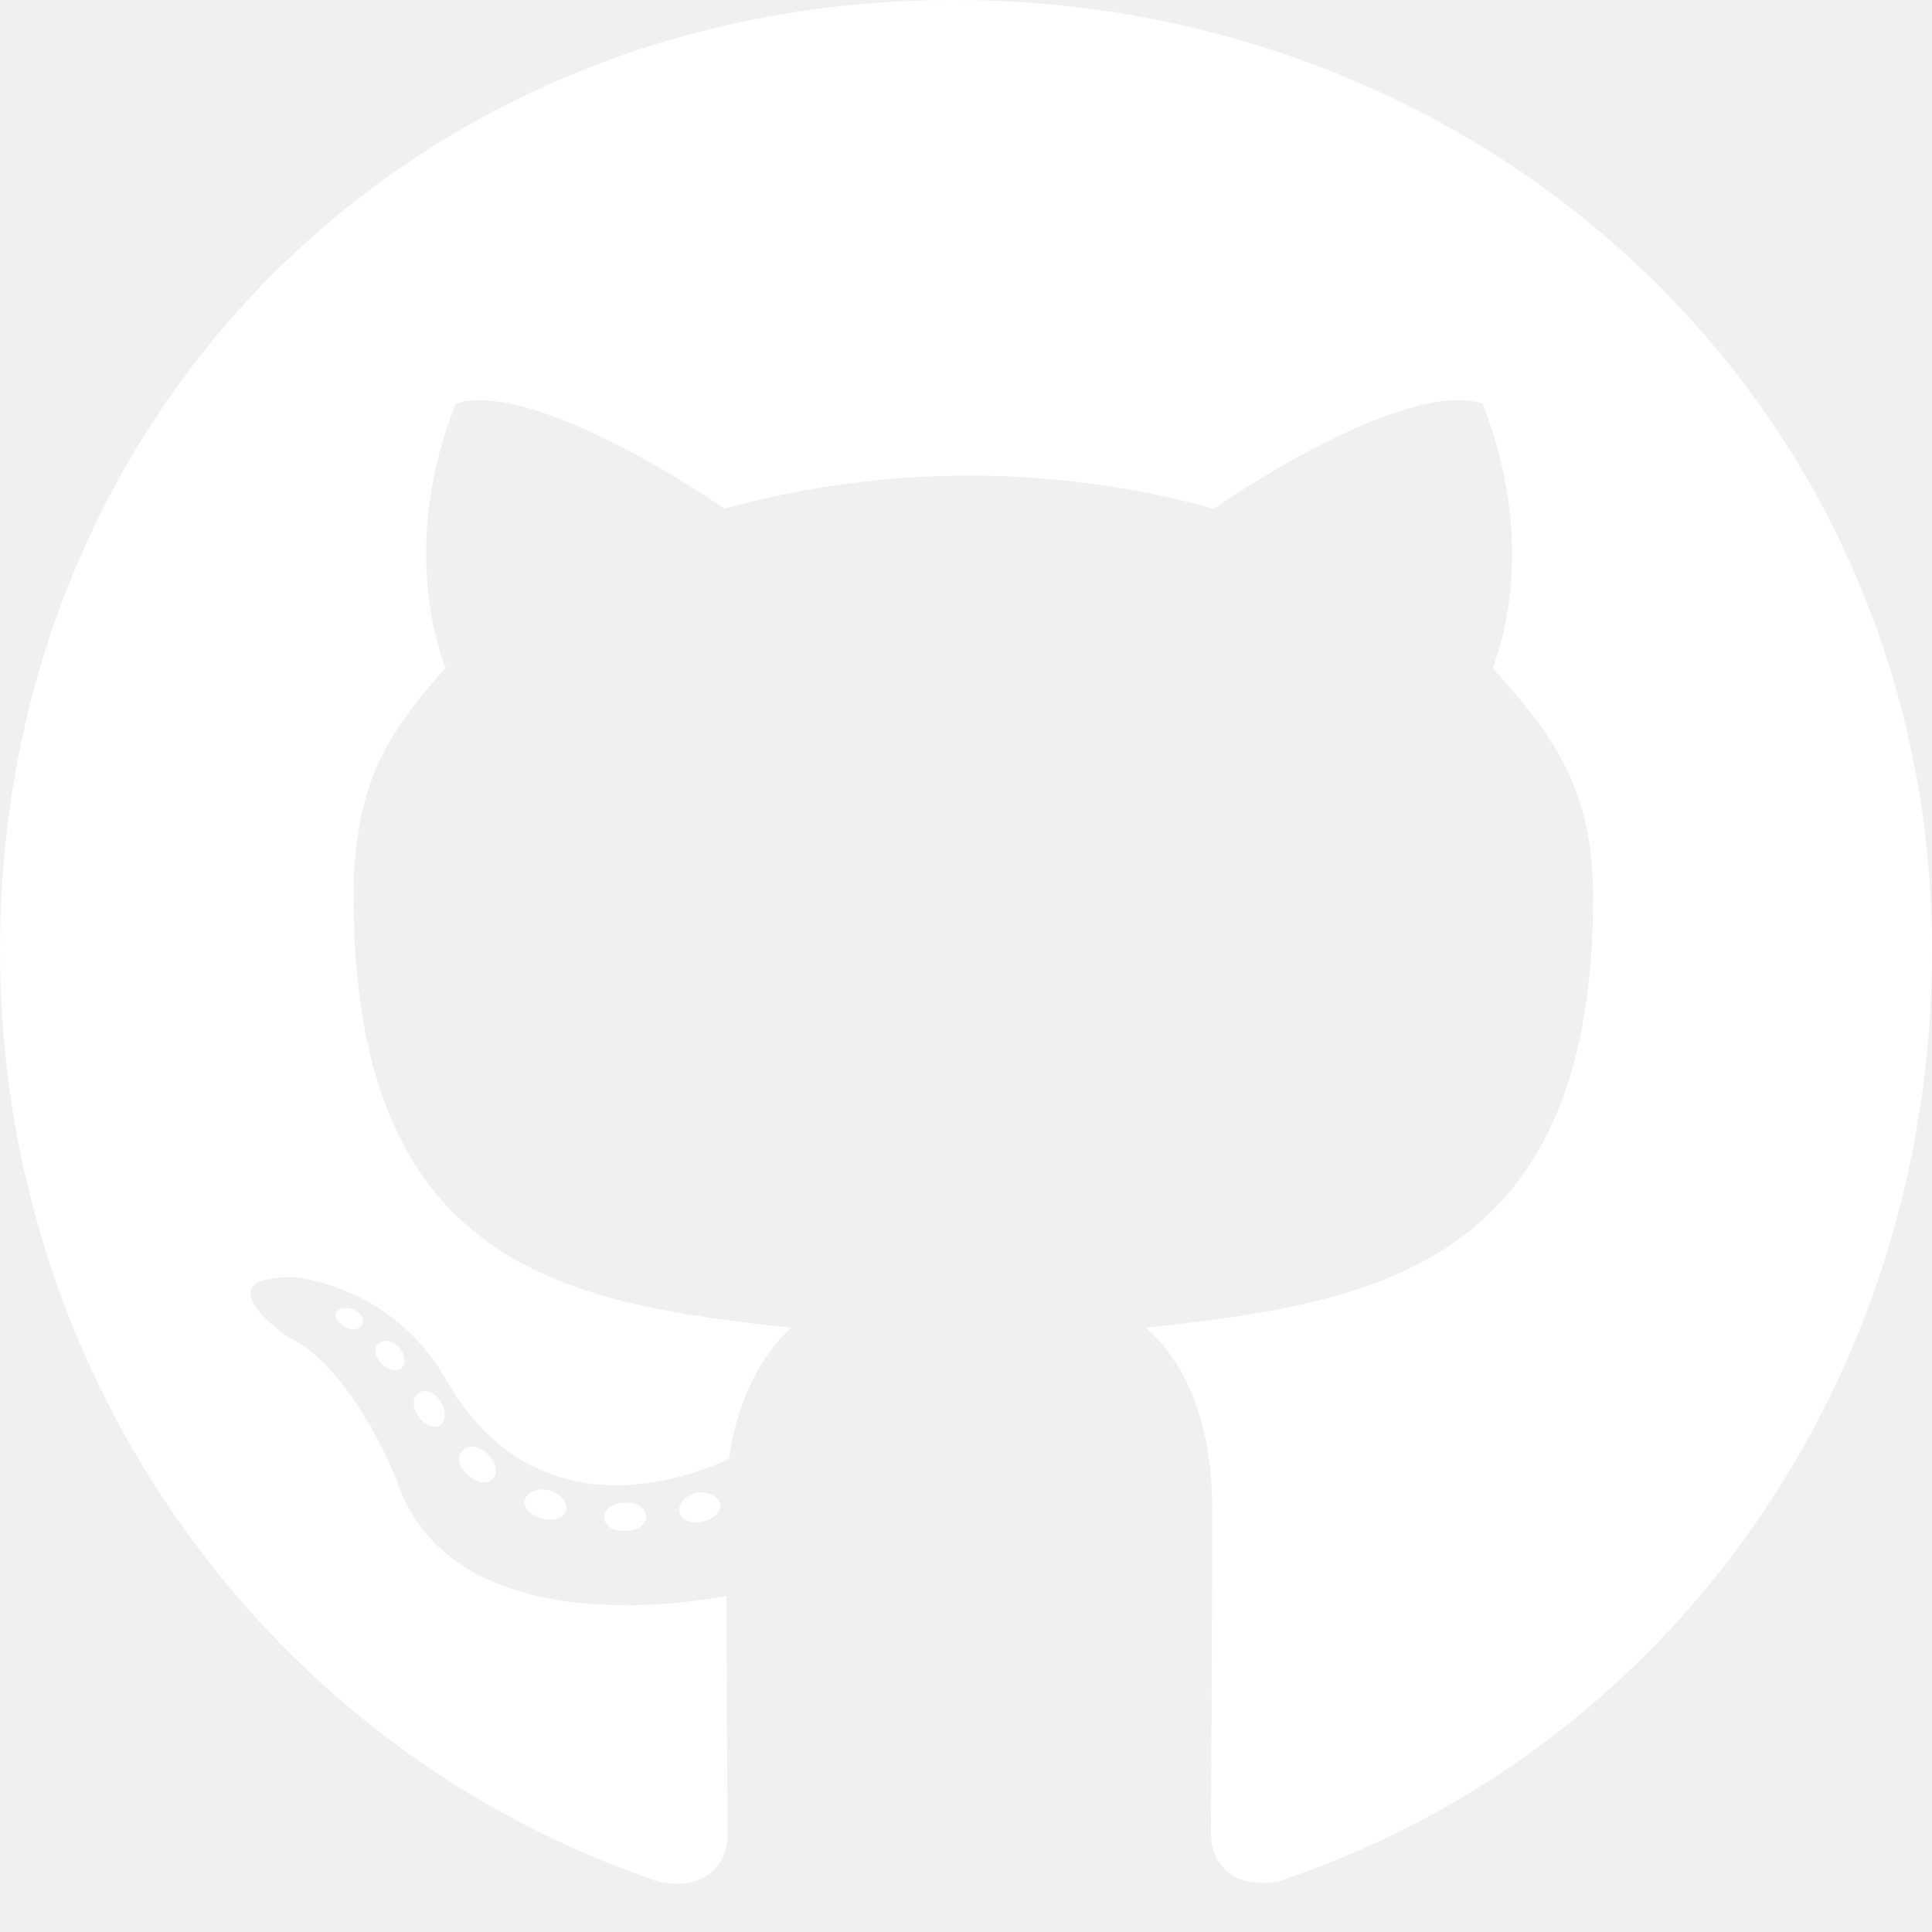
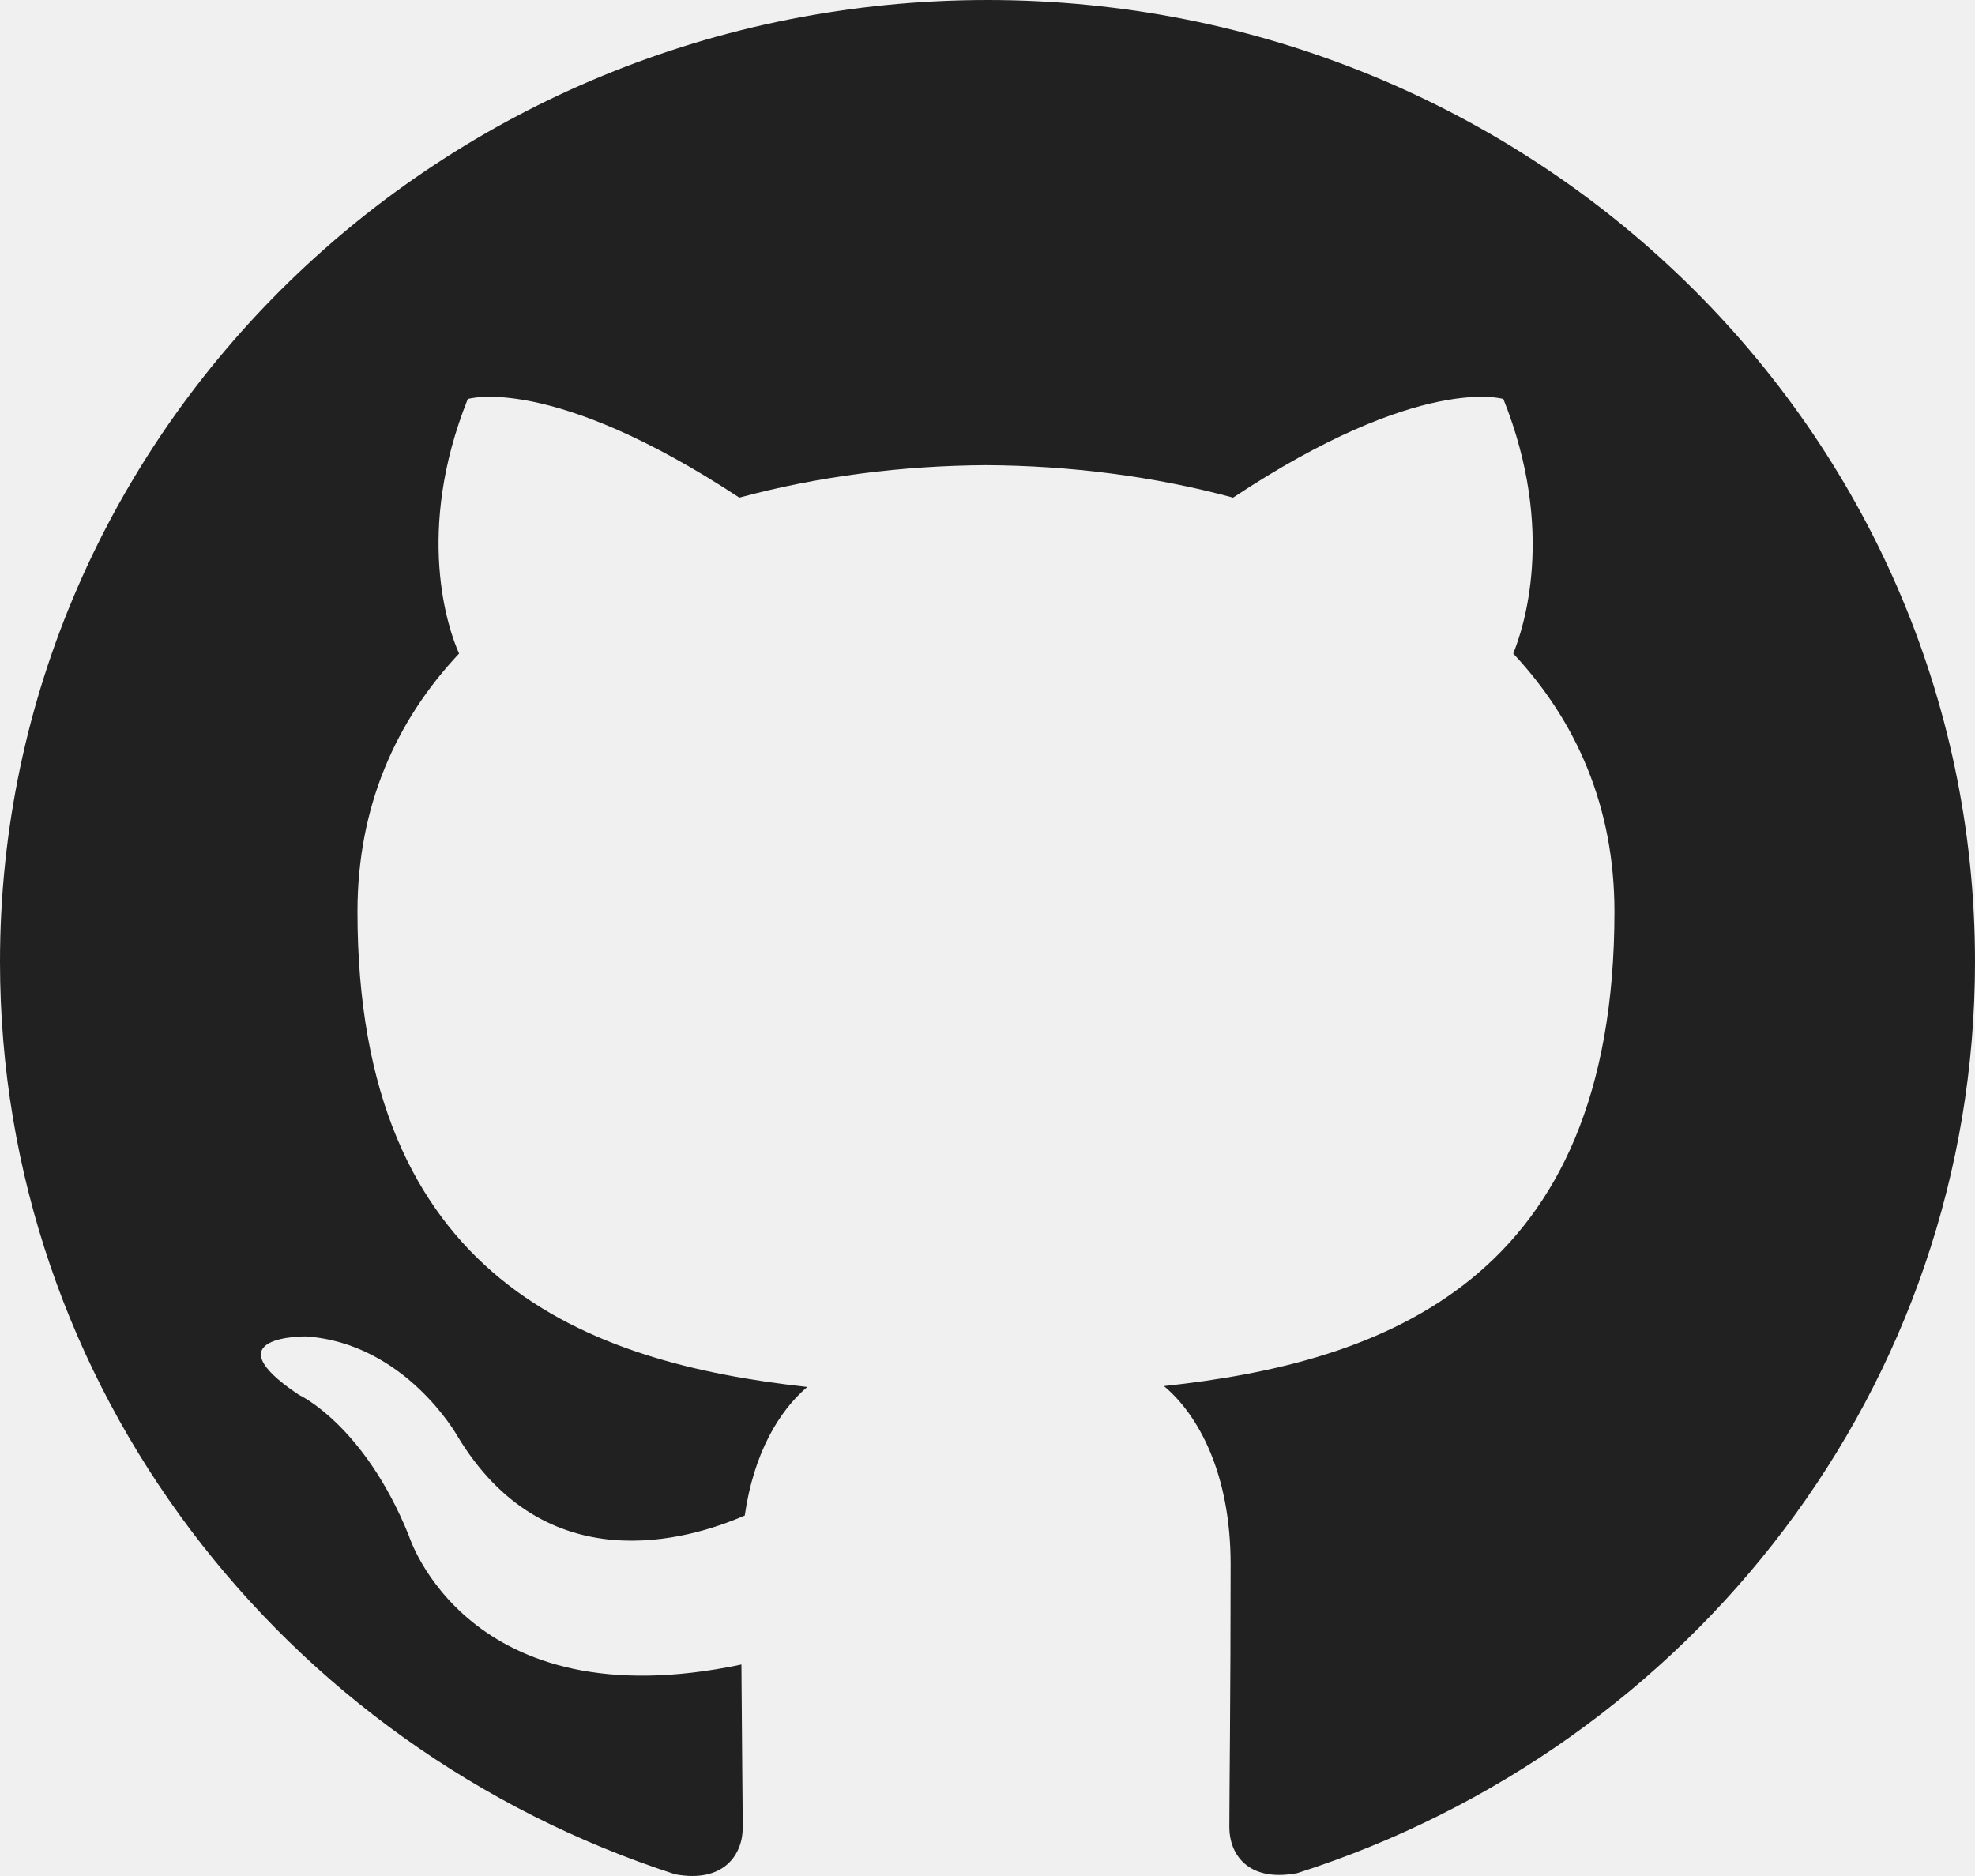
- <svg xmlns="http://www.w3.org/2000/svg" width="38" height="38" viewBox="0 0 38 38" fill="none">
-   <g id="gitHub">
-     <path id="Vector" d="M12.71 29.833C12.71 29.986 12.534 30.109 12.312 30.109C12.059 30.132 11.883 30.009 11.883 29.833C11.883 29.68 12.059 29.557 12.281 29.557C12.511 29.534 12.71 29.657 12.71 29.833ZM10.327 29.488C10.274 29.642 10.427 29.818 10.657 29.864C10.856 29.94 11.086 29.864 11.132 29.71C11.178 29.557 11.032 29.381 10.802 29.312C10.603 29.259 10.381 29.335 10.327 29.488ZM13.714 29.358C13.492 29.412 13.338 29.557 13.361 29.733C13.384 29.887 13.584 29.986 13.813 29.933C14.036 29.879 14.189 29.733 14.166 29.58C14.143 29.435 13.936 29.335 13.714 29.358ZM18.755 0C8.129 0 0 8.067 0 18.694C0 27.19 5.348 34.461 12.986 37.019C13.966 37.196 14.311 36.59 14.311 36.092C14.311 35.617 14.288 32.997 14.288 31.388C14.288 31.388 8.925 32.538 7.799 29.105C7.799 29.105 6.926 26.876 5.669 26.301C5.669 26.301 3.915 25.098 5.792 25.121C5.792 25.121 7.7 25.275 8.749 27.098C10.427 30.055 13.239 29.205 14.334 28.699C14.511 27.473 15.008 26.623 15.56 26.117C11.277 25.642 6.956 25.022 6.956 17.652C6.956 15.545 7.539 14.488 8.765 13.139C8.565 12.641 7.914 10.588 8.964 7.937C10.565 7.439 14.25 10.006 14.25 10.006C15.782 9.577 17.429 9.354 19.061 9.354C20.693 9.354 22.34 9.577 23.873 10.006C23.873 10.006 27.558 7.431 29.159 7.937C30.209 10.596 29.557 12.641 29.358 13.139C30.584 14.495 31.335 15.552 31.335 17.652C31.335 25.045 26.822 25.635 22.54 26.117C23.244 26.723 23.842 27.872 23.842 29.672C23.842 32.254 23.819 35.449 23.819 36.077C23.819 36.575 24.171 37.18 25.144 37.004C32.806 34.461 38 27.19 38 18.694C38 8.067 29.381 0 18.755 0ZM7.447 26.424C7.347 26.5 7.37 26.677 7.5 26.822C7.623 26.945 7.799 26.998 7.899 26.899C7.998 26.822 7.975 26.646 7.845 26.5C7.723 26.378 7.546 26.324 7.447 26.424ZM6.619 25.803C6.566 25.903 6.642 26.025 6.796 26.102C6.918 26.179 7.071 26.156 7.125 26.048C7.179 25.949 7.102 25.826 6.949 25.75C6.796 25.704 6.673 25.727 6.619 25.803ZM9.102 28.531C8.979 28.63 9.025 28.86 9.201 29.006C9.377 29.182 9.6 29.205 9.699 29.082C9.799 28.983 9.753 28.753 9.6 28.607C9.431 28.431 9.201 28.408 9.102 28.531ZM8.228 27.404C8.106 27.481 8.106 27.68 8.228 27.857C8.351 28.033 8.558 28.109 8.657 28.033C8.78 27.933 8.78 27.734 8.657 27.558C8.55 27.381 8.351 27.305 8.228 27.404Z" fill="white" />
-   </g>
+ <svg xmlns="http://www.w3.org/2000/svg" width="20" height="19" viewBox="0 0 20 19" fill="none">
+   <path d="M10 0C4.475 0 0 4.362 0 9.741C0 14.046 2.865 17.696 6.838 18.983C7.338 19.075 7.521 18.773 7.521 18.515C7.521 18.284 7.513 17.671 7.508 16.858C4.727 17.446 4.14 15.552 4.14 15.552C3.685 14.427 3.027 14.127 3.027 14.127C2.122 13.523 3.098 13.535 3.098 13.535C4.102 13.603 4.629 14.539 4.629 14.539C5.521 16.028 6.97 15.598 7.542 15.349C7.632 14.719 7.889 14.29 8.175 14.047C5.954 13.803 3.62 12.965 3.62 9.233C3.62 8.17 4.008 7.301 4.649 6.619C4.537 6.373 4.199 5.383 4.737 4.041C4.737 4.041 5.574 3.78 7.487 5.04C8.287 4.823 9.137 4.716 9.987 4.711C10.837 4.716 11.687 4.823 12.487 5.04C14.387 3.78 15.224 4.041 15.224 4.041C15.762 5.383 15.424 6.373 15.324 6.619C15.962 7.301 16.349 8.17 16.349 9.233C16.349 12.975 14.012 13.799 11.787 14.038C12.137 14.331 12.462 14.928 12.462 15.841C12.462 17.144 12.449 18.192 12.449 18.508C12.449 18.764 12.624 19.068 13.137 18.971C17.137 17.692 20 14.039 20 9.741C20 4.362 15.523 0 10 0Z" fill="#212121" />
</svg>
